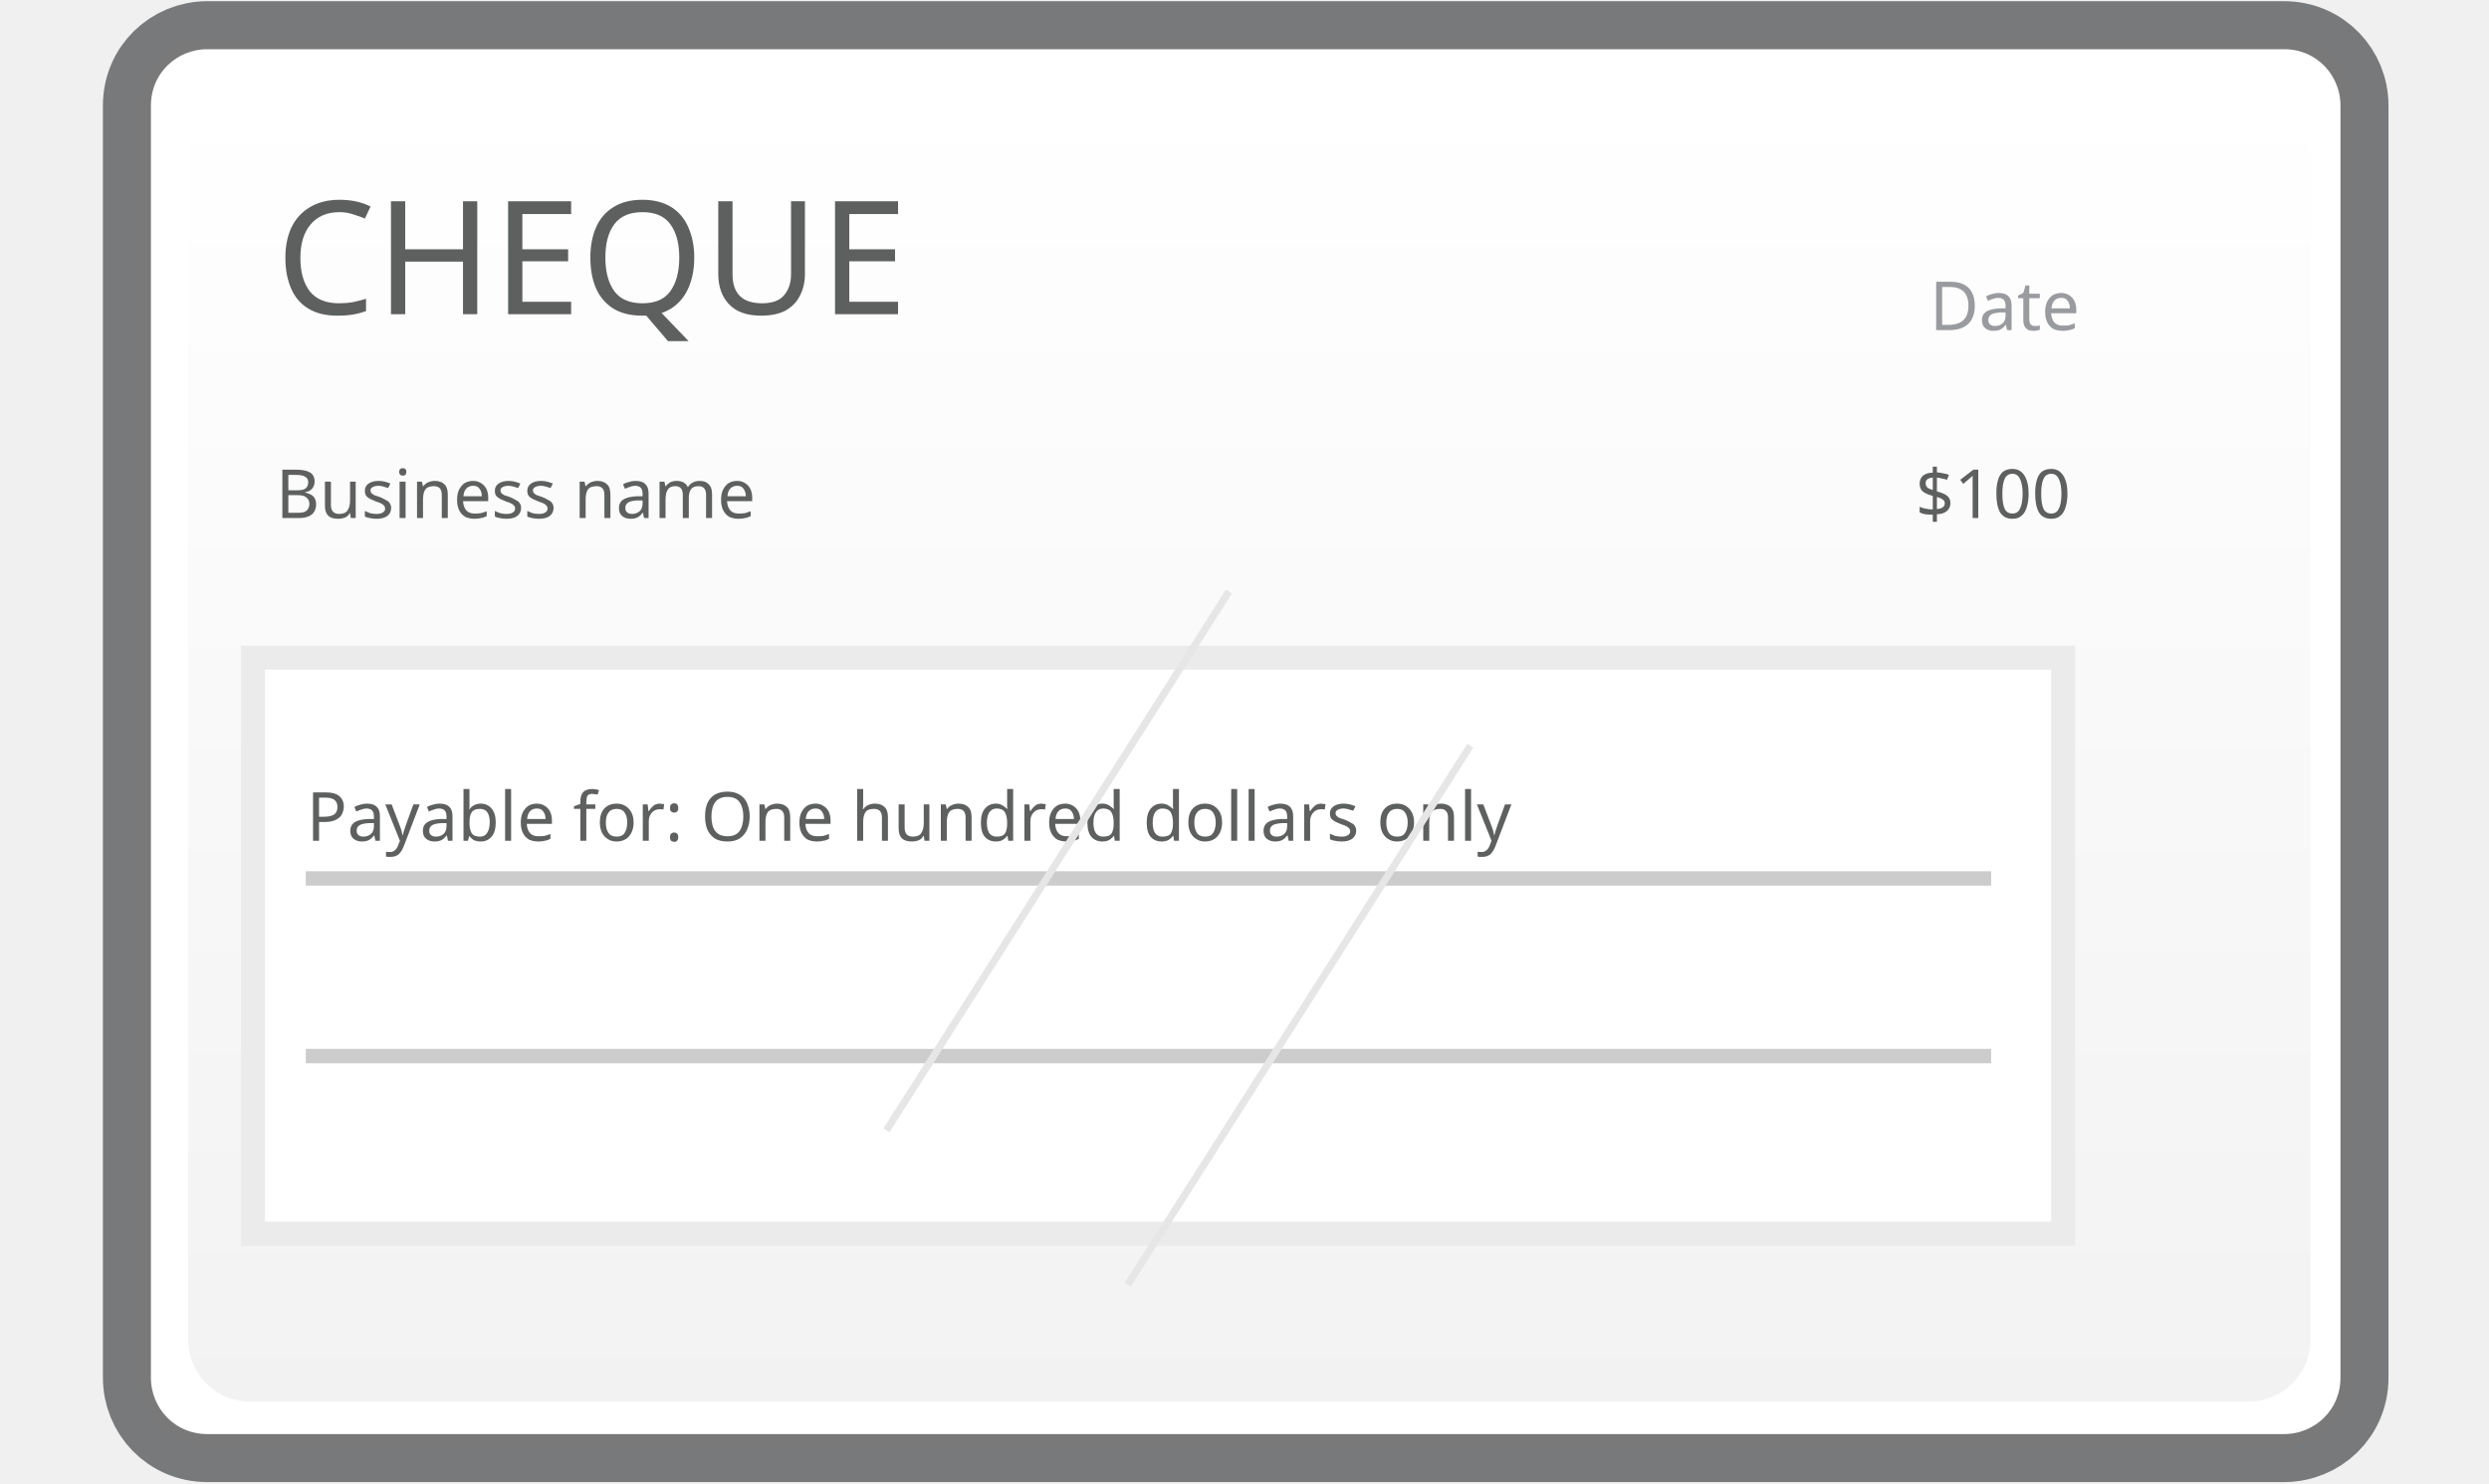
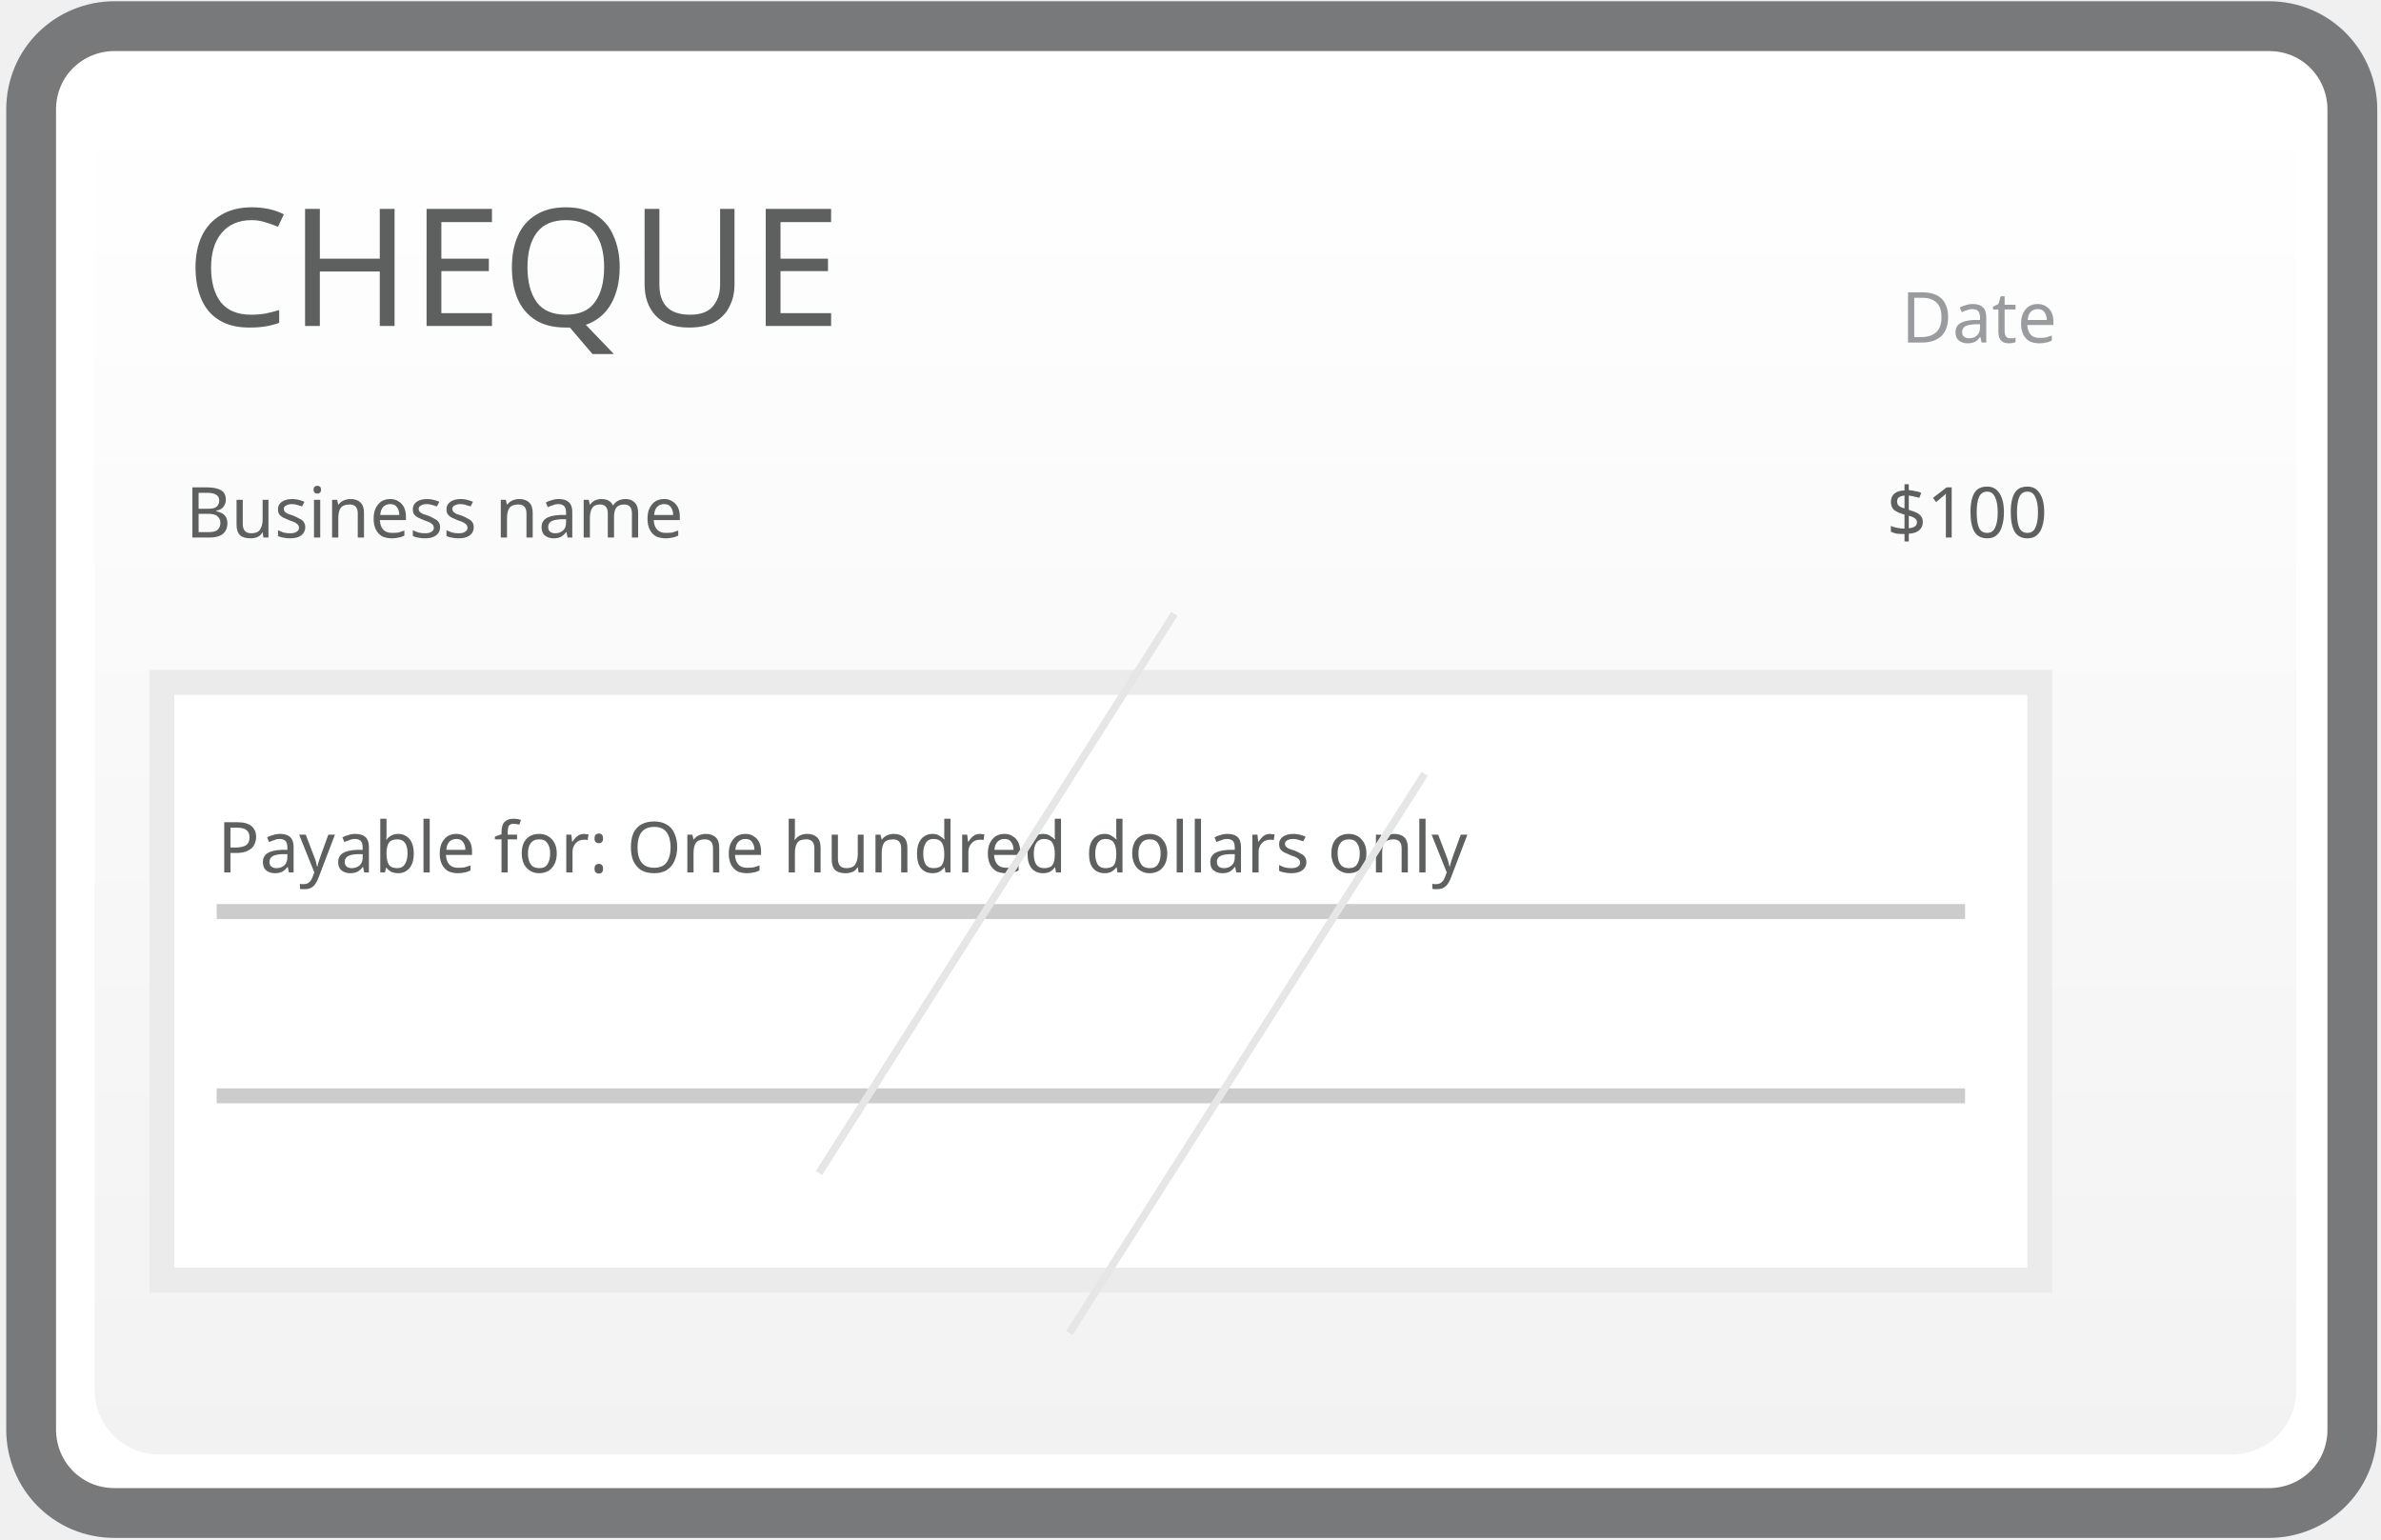
- <svg xmlns="http://www.w3.org/2000/svg" version="1.1" id="Layer_1" x="0px" y="0px" width="246.6px" height="147px" viewBox="342.2 208.8 95.6 61.8" enable-background="new 342.2 208.8 95.6 61.8" xml:space="preserve">
+ <svg xmlns="http://www.w3.org/2000/svg" version="1.1" id="Layer_1" x="0px" y="0px" viewBox="342.2 208.8 95.6 61.8" enable-background="new 342.2 208.8 95.6 61.8" xml:space="preserve">
  <g>
    <path fill="#FFFFFF" d="M435.9,266.2c0,1.5-1.2,2.6-2.6,2.6h-86.5c-1.5,0-2.6-1.2-2.6-2.6v-53c0-1.5,1.2-2.6,2.6-2.6h86.5   c1.5,0,2.6,1.2,2.6,2.6V266.2z" />
    <path fill="none" stroke="#78797A" stroke-width="3.5" stroke-miterlimit="10" d="M435.9,266.2c0,1.5-1.2,2.6-2.6,2.6h-86.5   c-1.5,0-2.6-1.2-2.6-2.6v-53c0-1.5,1.2-2.6,2.6-2.6h86.5c1.5,0,2.6,1.2,2.6,2.6V266.2z" />
  </g>
  <g>
    <linearGradient id="SVGID_1_" gradientUnits="userSpaceOnUse" x1="325.3" y1="336.1" x2="325.3" y2="274.2" gradientTransform="matrix(0.9407 0 0 -0.9407 84.0114 526.7932)">
      <stop offset="0" style="stop-color:#FFFFFF" />
      <stop offset="1" style="stop-color:#FFFFFF" />
    </linearGradient>
    <path fill="url(#SVGID_1_)" d="M435.9,266.2c0,1.5-1.2,2.6-2.6,2.6h-86.5c-1.5,0-2.6-1.2-2.6-2.6v-53c0-1.5,1.2-2.6,2.6-2.6h86.5   c1.5,0,2.6,1.2,2.6,2.6V266.2z" />
    <path fill="none" stroke="#797979" stroke-width="0.5" stroke-miterlimit="10" d="M435.9,266.2c0,1.5-1.2,2.6-2.6,2.6h-86.5   c-1.5,0-2.6-1.2-2.6-2.6v-53c0-1.5,1.2-2.6,2.6-2.6h86.5c1.5,0,2.6,1.2,2.6,2.6V266.2z" />
  </g>
  <g>
    <linearGradient id="SVGID_2_" gradientUnits="userSpaceOnUse" x1="325.5" y1="333.9" x2="325.5" y2="275.821" gradientTransform="matrix(0.9407 0 0 -0.9407 84.0114 526.7932)">
      <stop offset="0" style="stop-color:#FFFFFF" />
      <stop offset="1" style="stop-color:#F2F2F2" />
    </linearGradient>
    <path fill="url(#SVGID_2_)" d="M434.4,264.6c0,1.5-1.2,2.6-2.6,2.6h-83.2c-1.5,0-2.6-1.2-2.6-2.6v-49.3c0-1.5,1.2-2.6,2.6-2.6h83.2   c1.5,0,2.6,1.2,2.6,2.6V264.6z" />
  </g>
  <g>
    <rect x="348.7" y="236.2" fill="#FFFFFF" width="75.4" height="24" />
    <rect x="348.7" y="236.2" fill="none" stroke="#EBEBEC" stroke-miterlimit="10" width="75.4" height="24" />
  </g>
  <rect x="350.9" y="245.1" fill="#CCCCCC" width="70.2" height="0.6" />
  <rect x="350.9" y="252.5" fill="#CCCCCC" width="70.2" height="0.6" />
  <rect x="349.7" y="217.2" fill="none" width="64.3" height="6" />
  <text transform="matrix(1 0 0 1 349.6441 221.8892)" fill="#5E5F5F" font-family="'HelveticaNeue-Medium'" font-size="6.585">CHEQUE</text>
  <rect x="403.8" y="220.5" fill="none" width="20.5" height="2.3" />
  <text transform="matrix(1 0 0 1 418.5284 222.5537)" fill="#999B9E" font-family="'HelveticaNeue-Light'" font-size="2.822">Date</text>
  <rect x="349.7" y="228.4" fill="none" width="20.5" height="2.3" />
  <text transform="matrix(1 0 0 1 349.6431 230.3838)" fill="#5E5F5F" font-family="'HelveticaNeue-Light'" font-size="2.822">Business name</text>
  <rect x="350.9" y="241.9" fill="none" width="70.2" height="2.9" />
  <text transform="matrix(1 0 0 1 350.9219 243.8296)" fill="#5E5F5F" font-family="'HelveticaNeue-Light'" font-size="2.822">Payable for: One hundred dollars only</text>
  <rect x="403.8" y="228.4" fill="none" width="20.5" height="2.3" />
  <text transform="matrix(1 0 0 1 417.9497 230.3838)" fill="#5E5F5F" font-family="'HelveticaNeue-Light'" font-size="2.822">$100</text>
  <rect x="368.9" y="244.6" transform="matrix(-0.5364 0.844 -0.844 -0.5364 793.7995 53.3793)" fill="#E7E6E6" width="26.6" height="0.3" />
  <rect x="378.9" y="251" transform="matrix(-0.5364 0.844 -0.844 -0.5364 814.616 54.7965)" fill="#E7E6E6" width="26.6" height="0.3" />
</svg>
